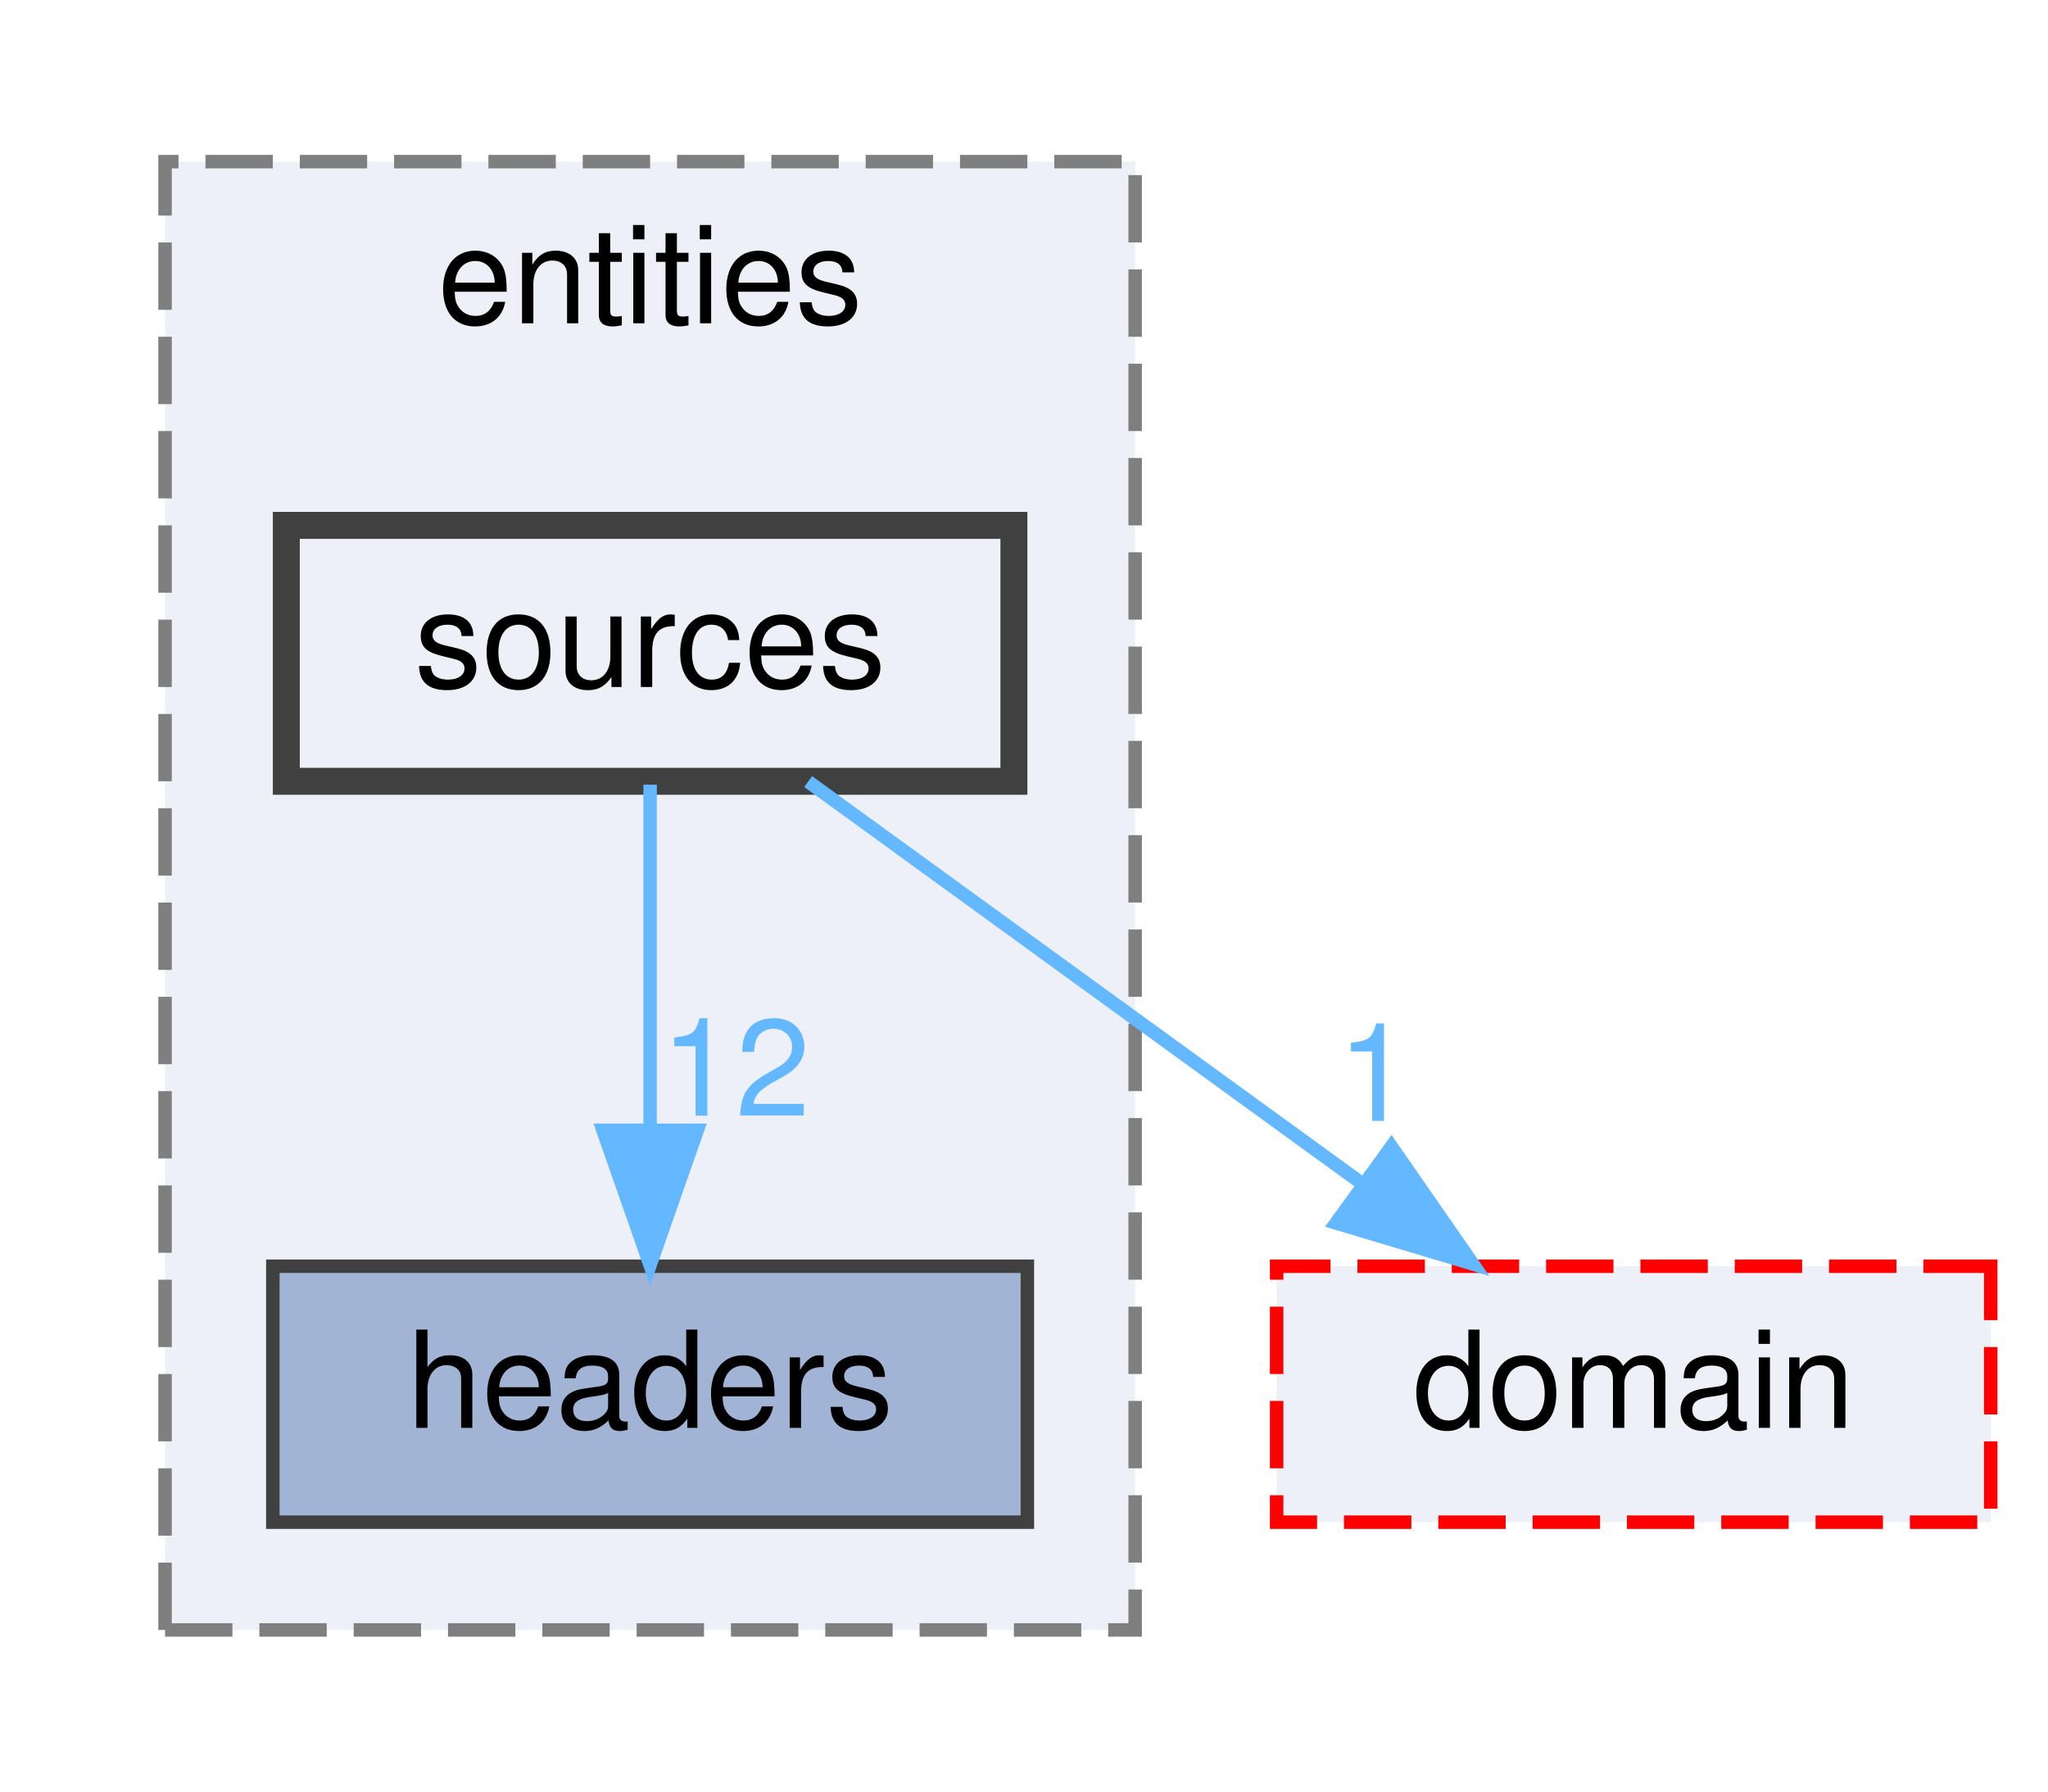
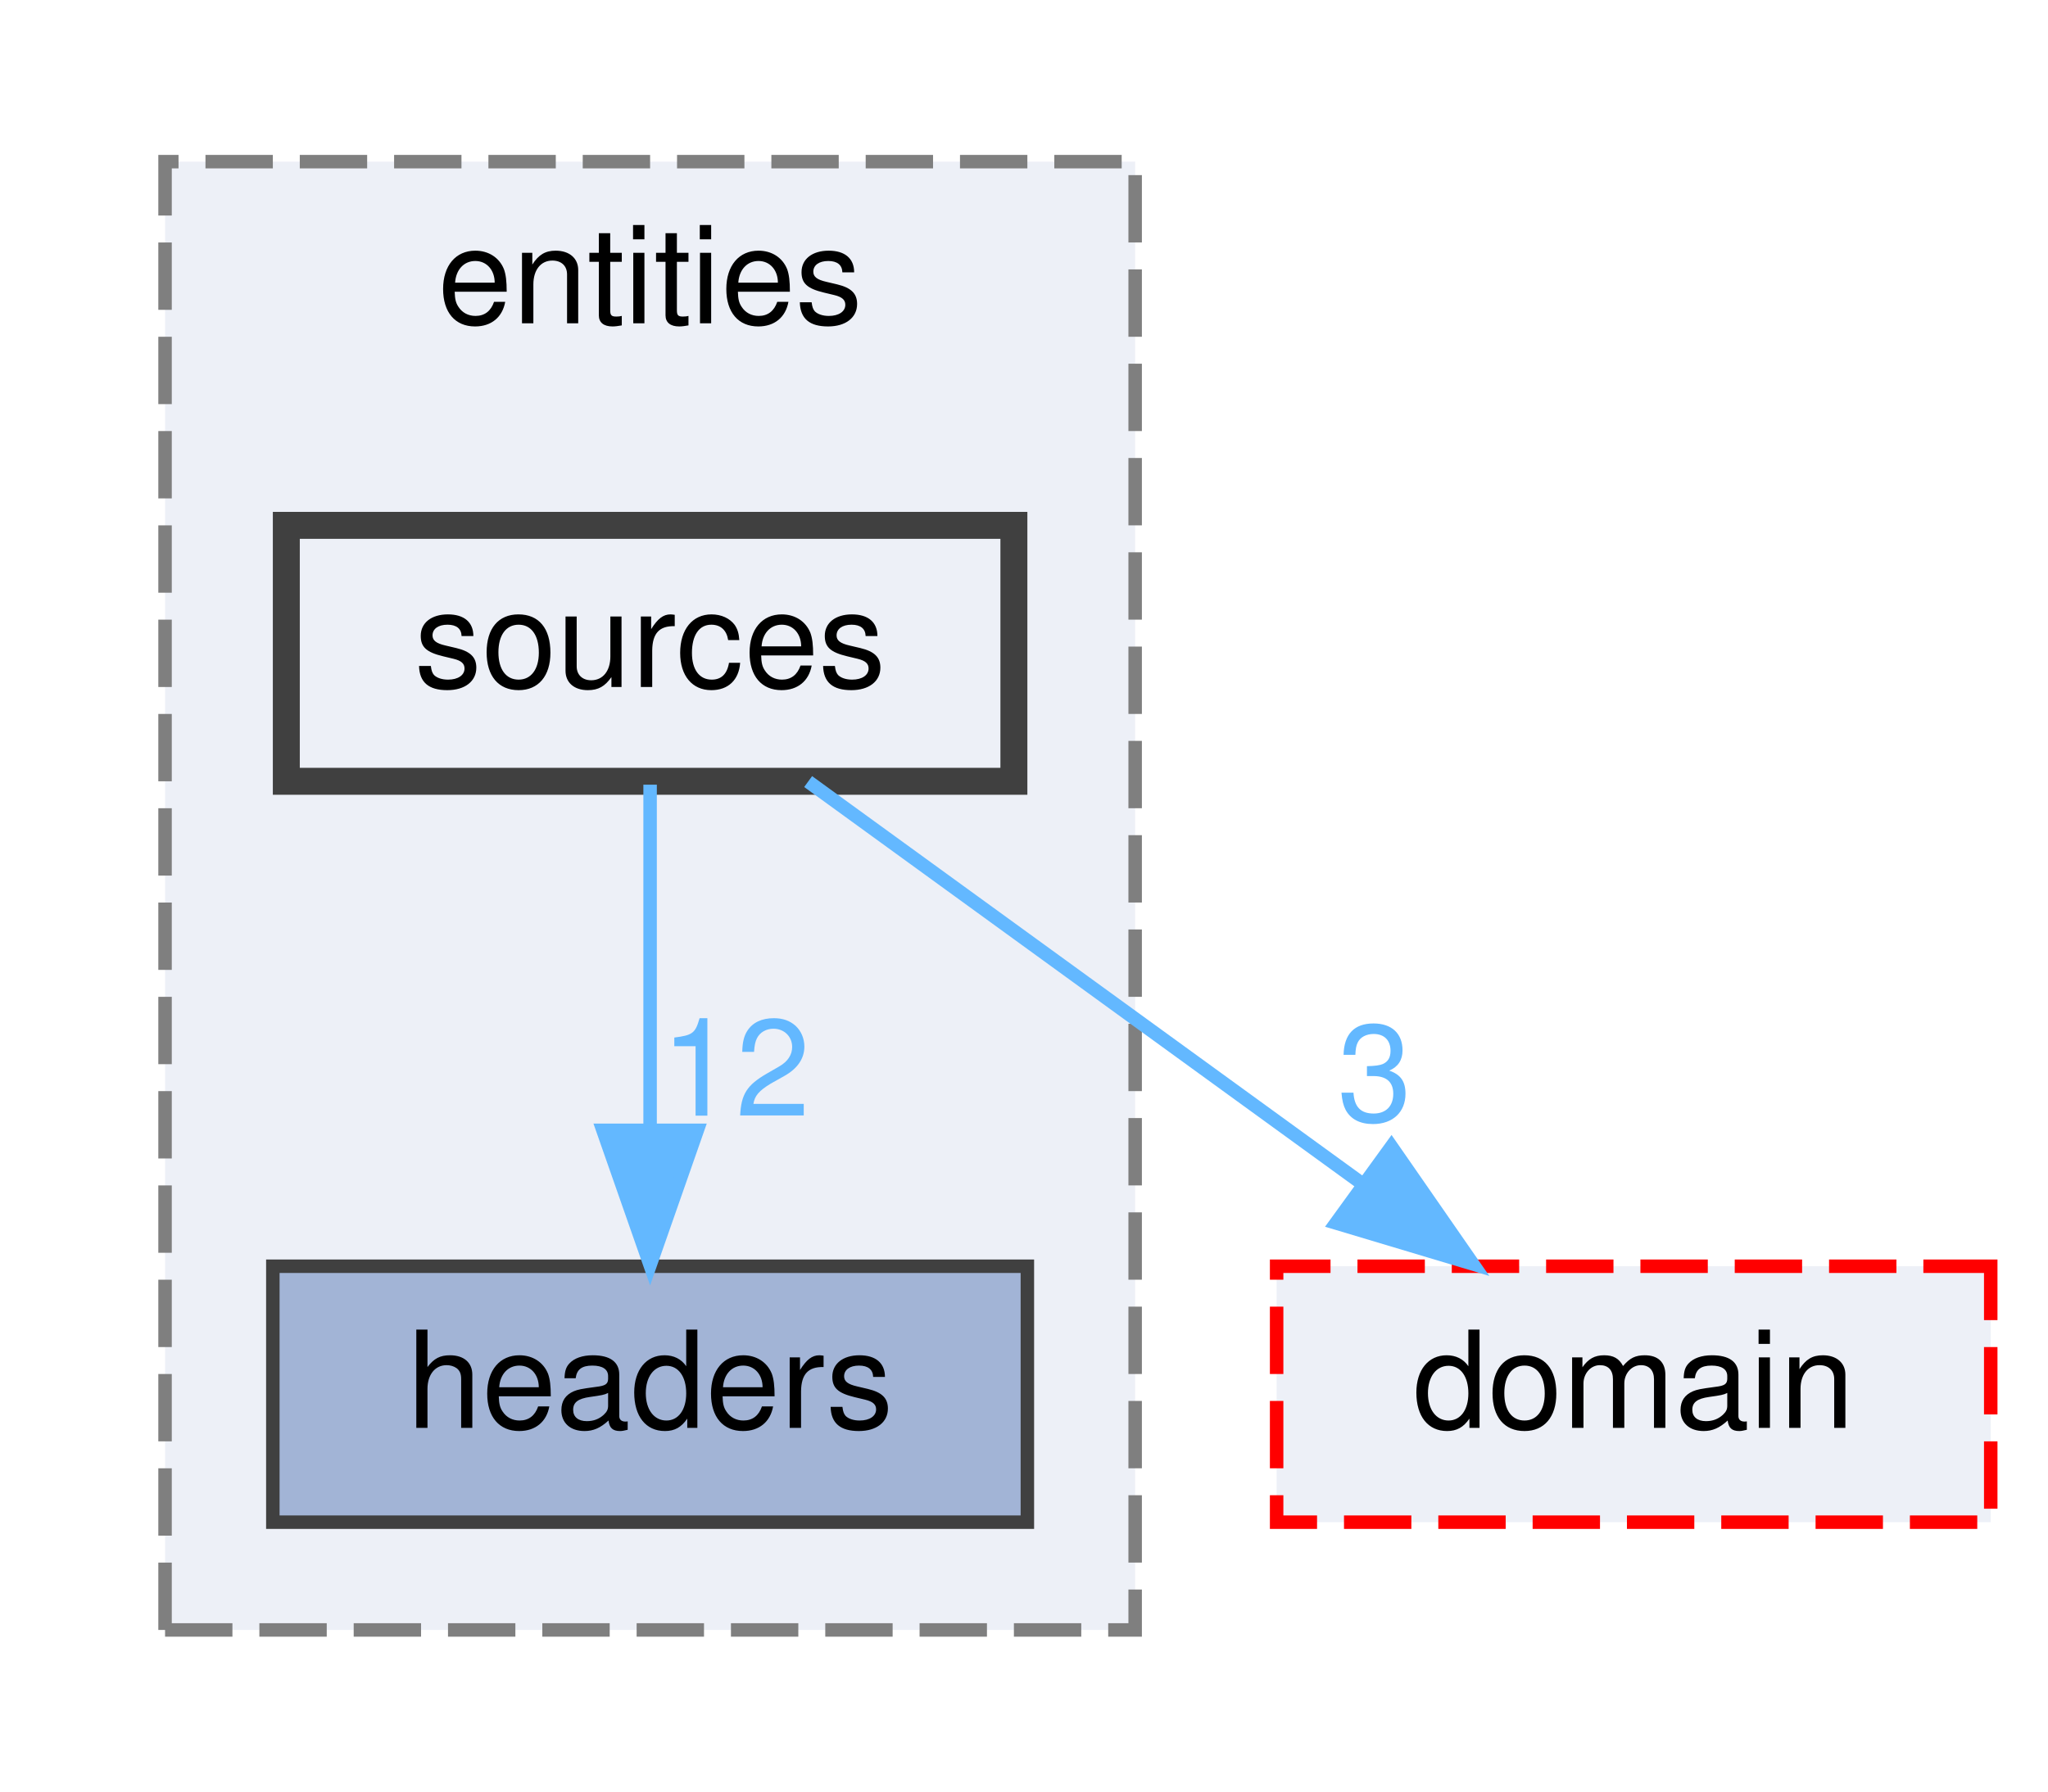
<svg xmlns="http://www.w3.org/2000/svg" xmlns:xlink="http://www.w3.org/1999/xlink" width="152pt" height="133pt" viewBox="0.00 0.00 151.50 133.00">
  <g id="graph0" class="graph" transform="scale(1 1) rotate(0) translate(4 129)">
    <g id="clust1" class="cluster">
      <g id="a_clust1">
        <a xlink:href="dir_d691984d1d74be3b164cee16192654be.html" target="_top" xlink:title="entities">
          <polygon fill="#edf0f7" stroke="#7f7f7f" stroke-dasharray="5,2" points="8,-8 8,-117 80,-117 80,-8 8,-8" />
          <text text-anchor="middle" x="44" y="-105" font-family="Helvetica,sans-Serif" font-size="10.00">entities</text>
        </a>
      </g>
    </g>
    <g id="node1" class="node">
      <g id="a_node1">
        <a xlink:href="dir_a59345f7bc57e65090af4271b35b96cb.html" target="_top" xlink:title="headers">
          <polygon fill="#a2b4d6" stroke="#404040" points="72,-35 16,-35 16,-16 72,-16 72,-35" />
          <text text-anchor="middle" x="44" y="-23" font-family="Helvetica,sans-Serif" font-size="10.00">headers</text>
        </a>
      </g>
    </g>
    <g id="node2" class="node">
      <g id="a_node2">
        <a xlink:href="dir_35e7852661e0d3b87eca0d385a145a3b.html" target="_top" xlink:title="sources">
          <polygon fill="#edf0f7" stroke="#404040" stroke-width="2" points="71,-90 17,-90 17,-71 71,-71 71,-90" />
          <text text-anchor="middle" x="44" y="-78" font-family="Helvetica,sans-Serif" font-size="10.00">sources</text>
        </a>
      </g>
    </g>
    <g id="edge2" class="edge">
      <g id="a_edge2">
        <a xlink:href="dir_000005_000003.html" target="_top">
          <path fill="none" stroke="#63b8ff" d="M44,-70.75C44,-63.8 44,-53.85 44,-45.13" />
          <polygon fill="#63b8ff" stroke="#63b8ff" points="47.5,-45.09 44,-35.09 40.5,-45.09 47.5,-45.09" />
        </a>
      </g>
      <g id="a_edge2-headlabel">
        <a xlink:href="dir_000005_000003.html" target="_top" xlink:title="12">
          <text text-anchor="middle" x="50.34" y="-46.18" font-family="Helvetica,sans-Serif" font-size="10.00" fill="#63b8ff">12</text>
        </a>
      </g>
    </g>
    <g id="node3" class="node">
      <g id="a_node3">
        <a xlink:href="dir_59e154daa71ab644ff60a4d6c4d01bbf.html" target="_top" xlink:title="domain">
          <polygon fill="#edf0f7" stroke="red" stroke-dasharray="5,2" points="143.5,-35 90.5,-35 90.5,-16 143.5,-16 143.5,-35" />
          <text text-anchor="middle" x="117" y="-23" font-family="Helvetica,sans-Serif" font-size="10.00">domain</text>
        </a>
      </g>
    </g>
    <g id="edge1" class="edge">
      <g id="a_edge1">
        <a xlink:href="dir_000005_000000.html" target="_top">
          <path fill="none" stroke="#63b8ff" d="M55.73,-70.98C66.73,-63 83.42,-50.88 96.6,-41.31" />
          <polygon fill="#63b8ff" stroke="#63b8ff" points="99.02,-43.88 105.06,-35.17 94.91,-38.21 99.02,-43.88" />
        </a>
      </g>
      <g id="a_edge1-headlabel">
-         <a xlink:href="dir_000005_000000.html" target="_top" xlink:title="1">
-           <text text-anchor="middle" x="97.78" y="-45.79" font-family="Helvetica,sans-Serif" font-size="10.00" fill="#63b8ff">1</text>
+         <a xlink:href="dir_000005_000000.html" target="_top" xlink:title="3">
+           <text text-anchor="middle" x="97.78" y="-45.79" font-family="Helvetica,sans-Serif" font-size="10.00" fill="#63b8ff">3</text>
        </a>
      </g>
    </g>
  </g>
</svg>
